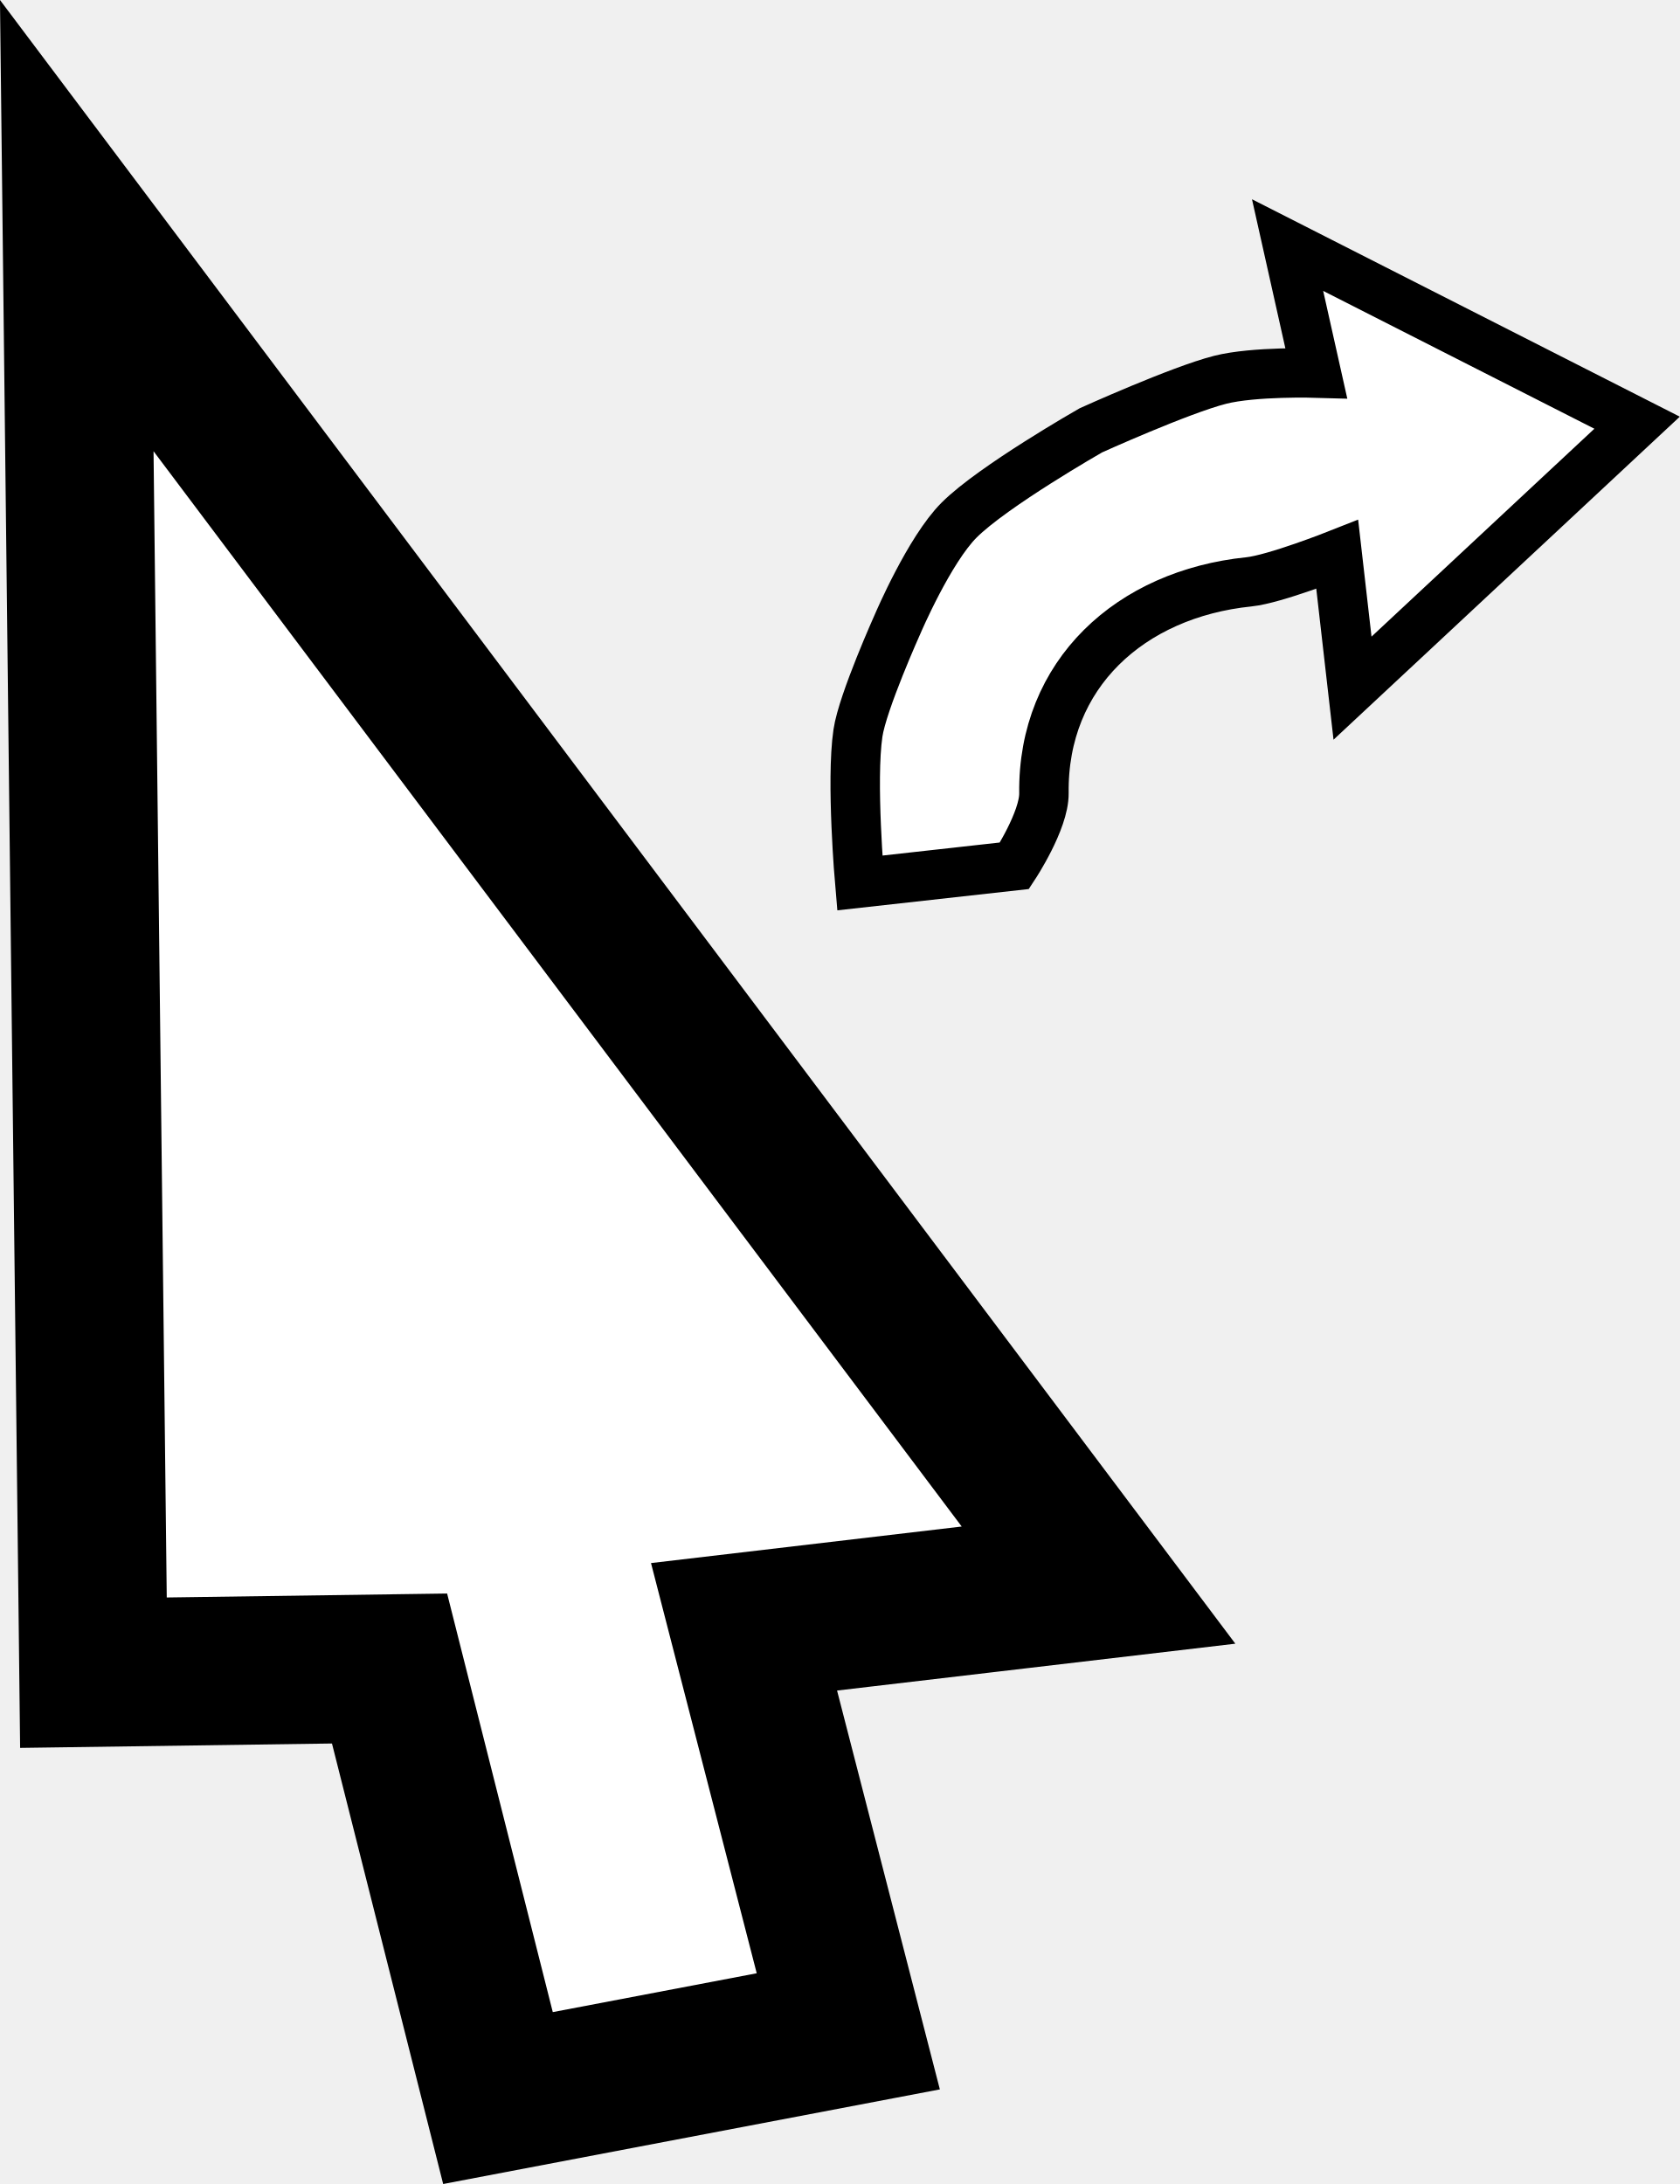
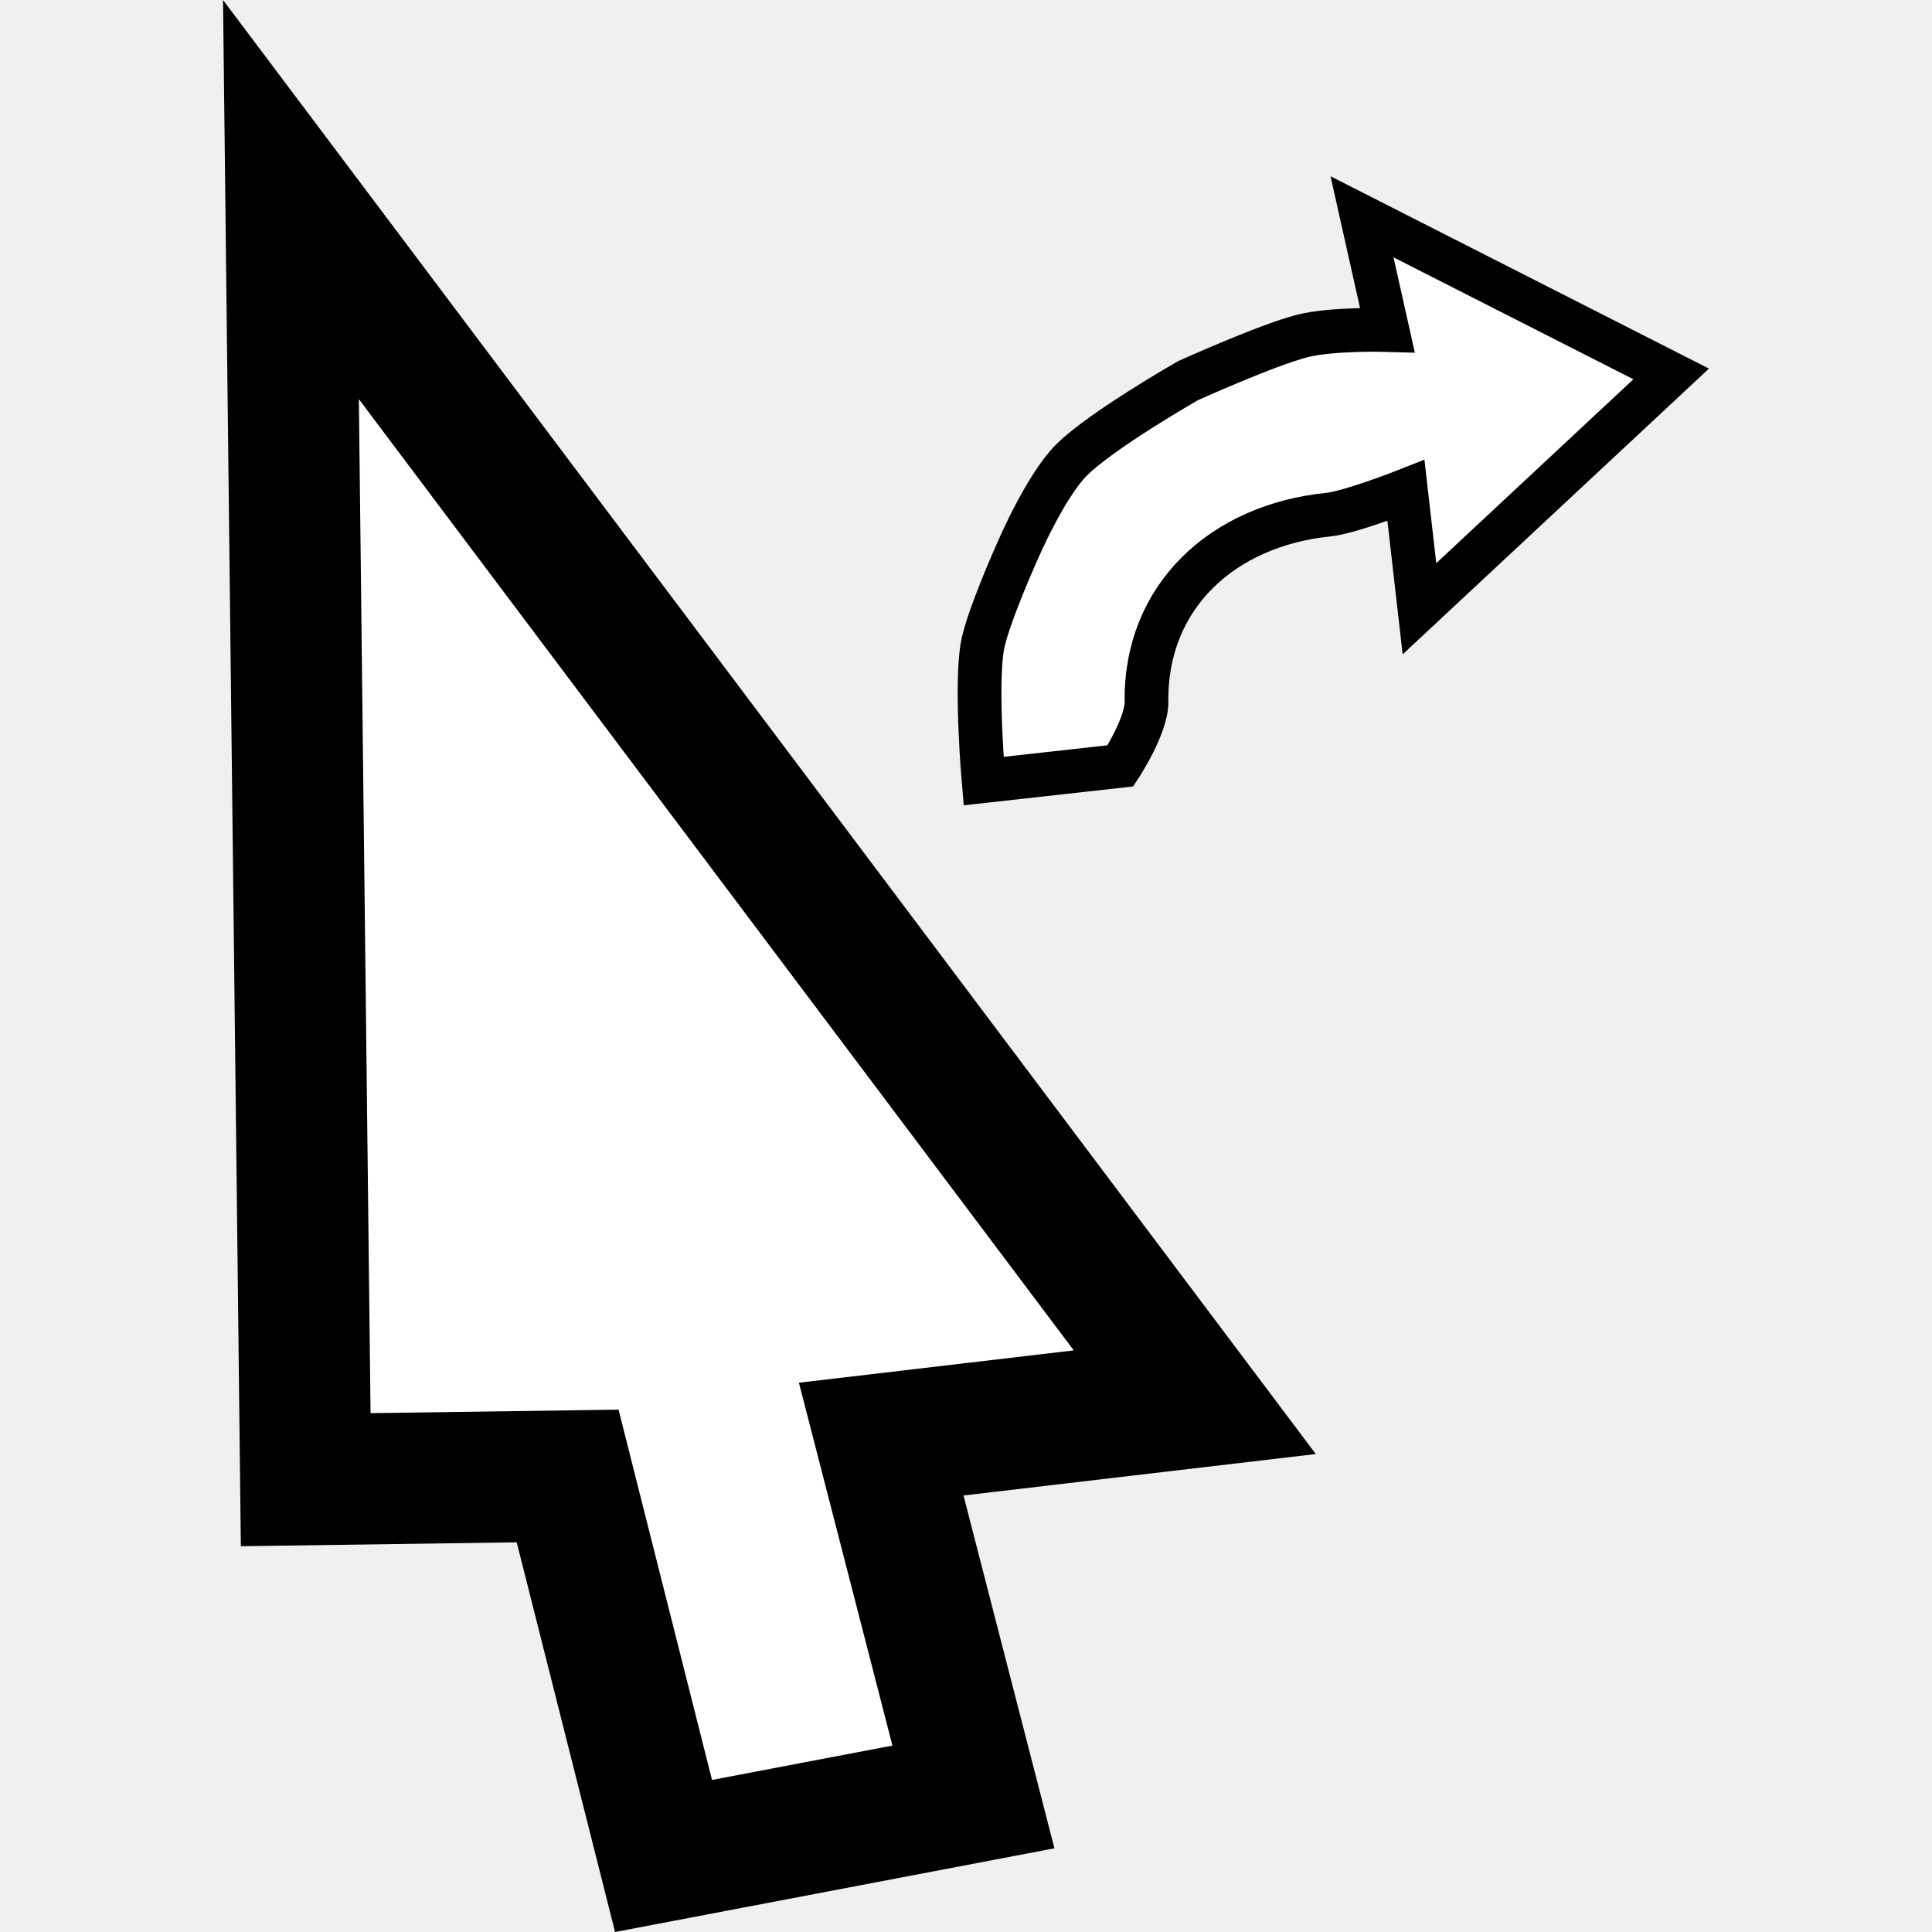
- <svg xmlns="http://www.w3.org/2000/svg" version="1.1" width="101.908" height="132.503" viewBox="0,0,101.908,132.503">
+ <svg xmlns="http://www.w3.org/2000/svg" version="1.1" width="32" height="32" viewBox="0,0,101.908,132.503">
  <g transform="translate(-202.5273,-113.7486)">
    <g data-paper-data="{&quot;isPaintingLayer&quot;:true}" fill="#ffffff" fill-rule="nonzero" stroke="#000000" stroke-linecap="round" stroke-linejoin="miter" stroke-miterlimit="10" stroke-dasharray="" stroke-dashoffset="0" style="mix-blend-mode: normal">
      <path d="M269.172,209.917l-21.506,2.53l6.325,24.542l-21.253,4.048l-6.578,-26.06l-17.964,0.253l-1.012,-87.794z" stroke-width="9" />
      <path d="M264.072,166.274c0,0 1.808,-2.747 1.788,-4.402c-0.089,-7.23 5.242,-12.086 12.435,-12.823c1.564,-0.16 5.359,-1.661 5.359,-1.661l0.927,8.111l17.264,-16.105l-21.203,-10.776l1.738,7.763c0,0 -3.771,-0.113 -5.834,0.411c-2.433,0.619 -7.838,3.065 -7.838,3.065c0,0 -5.936,3.387 -7.995,5.446c-1.809,1.809 -3.708,6.257 -3.708,6.257c0,0 -2.15,4.773 -2.429,6.67c-0.428,2.909 0.112,9.088 0.112,9.088z" stroke-width="3" />
    </g>
  </g>
</svg>
